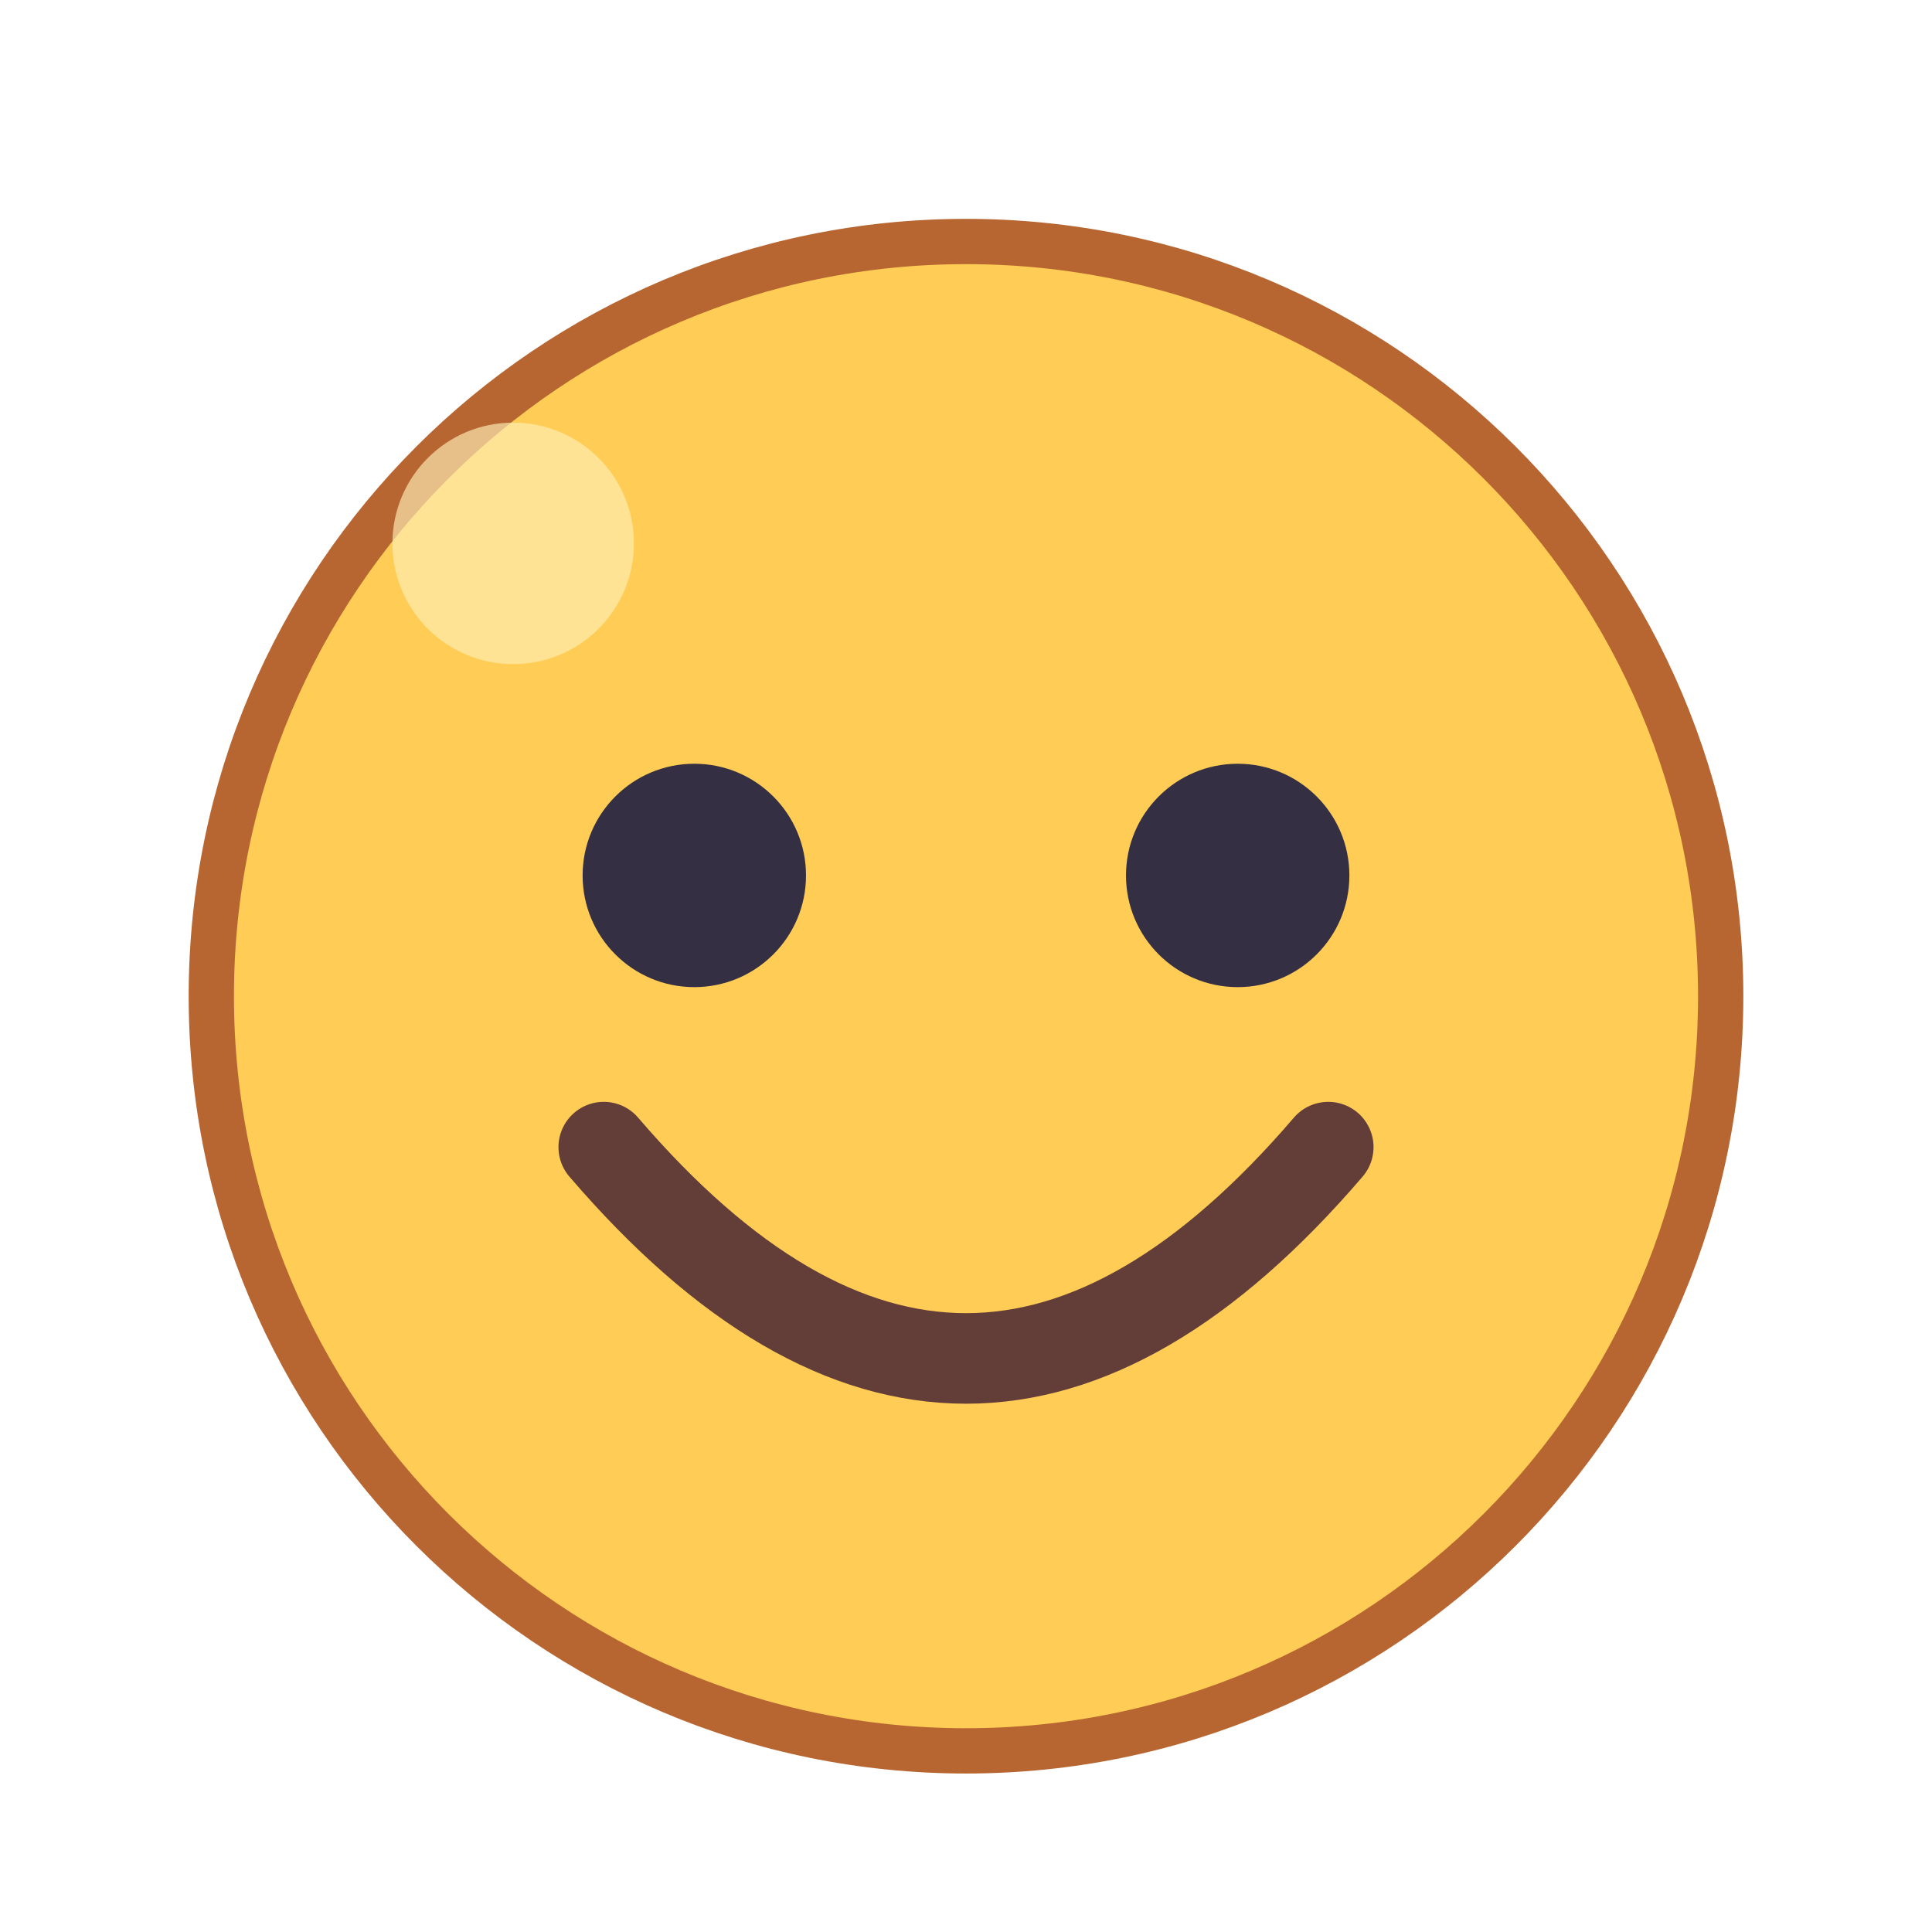
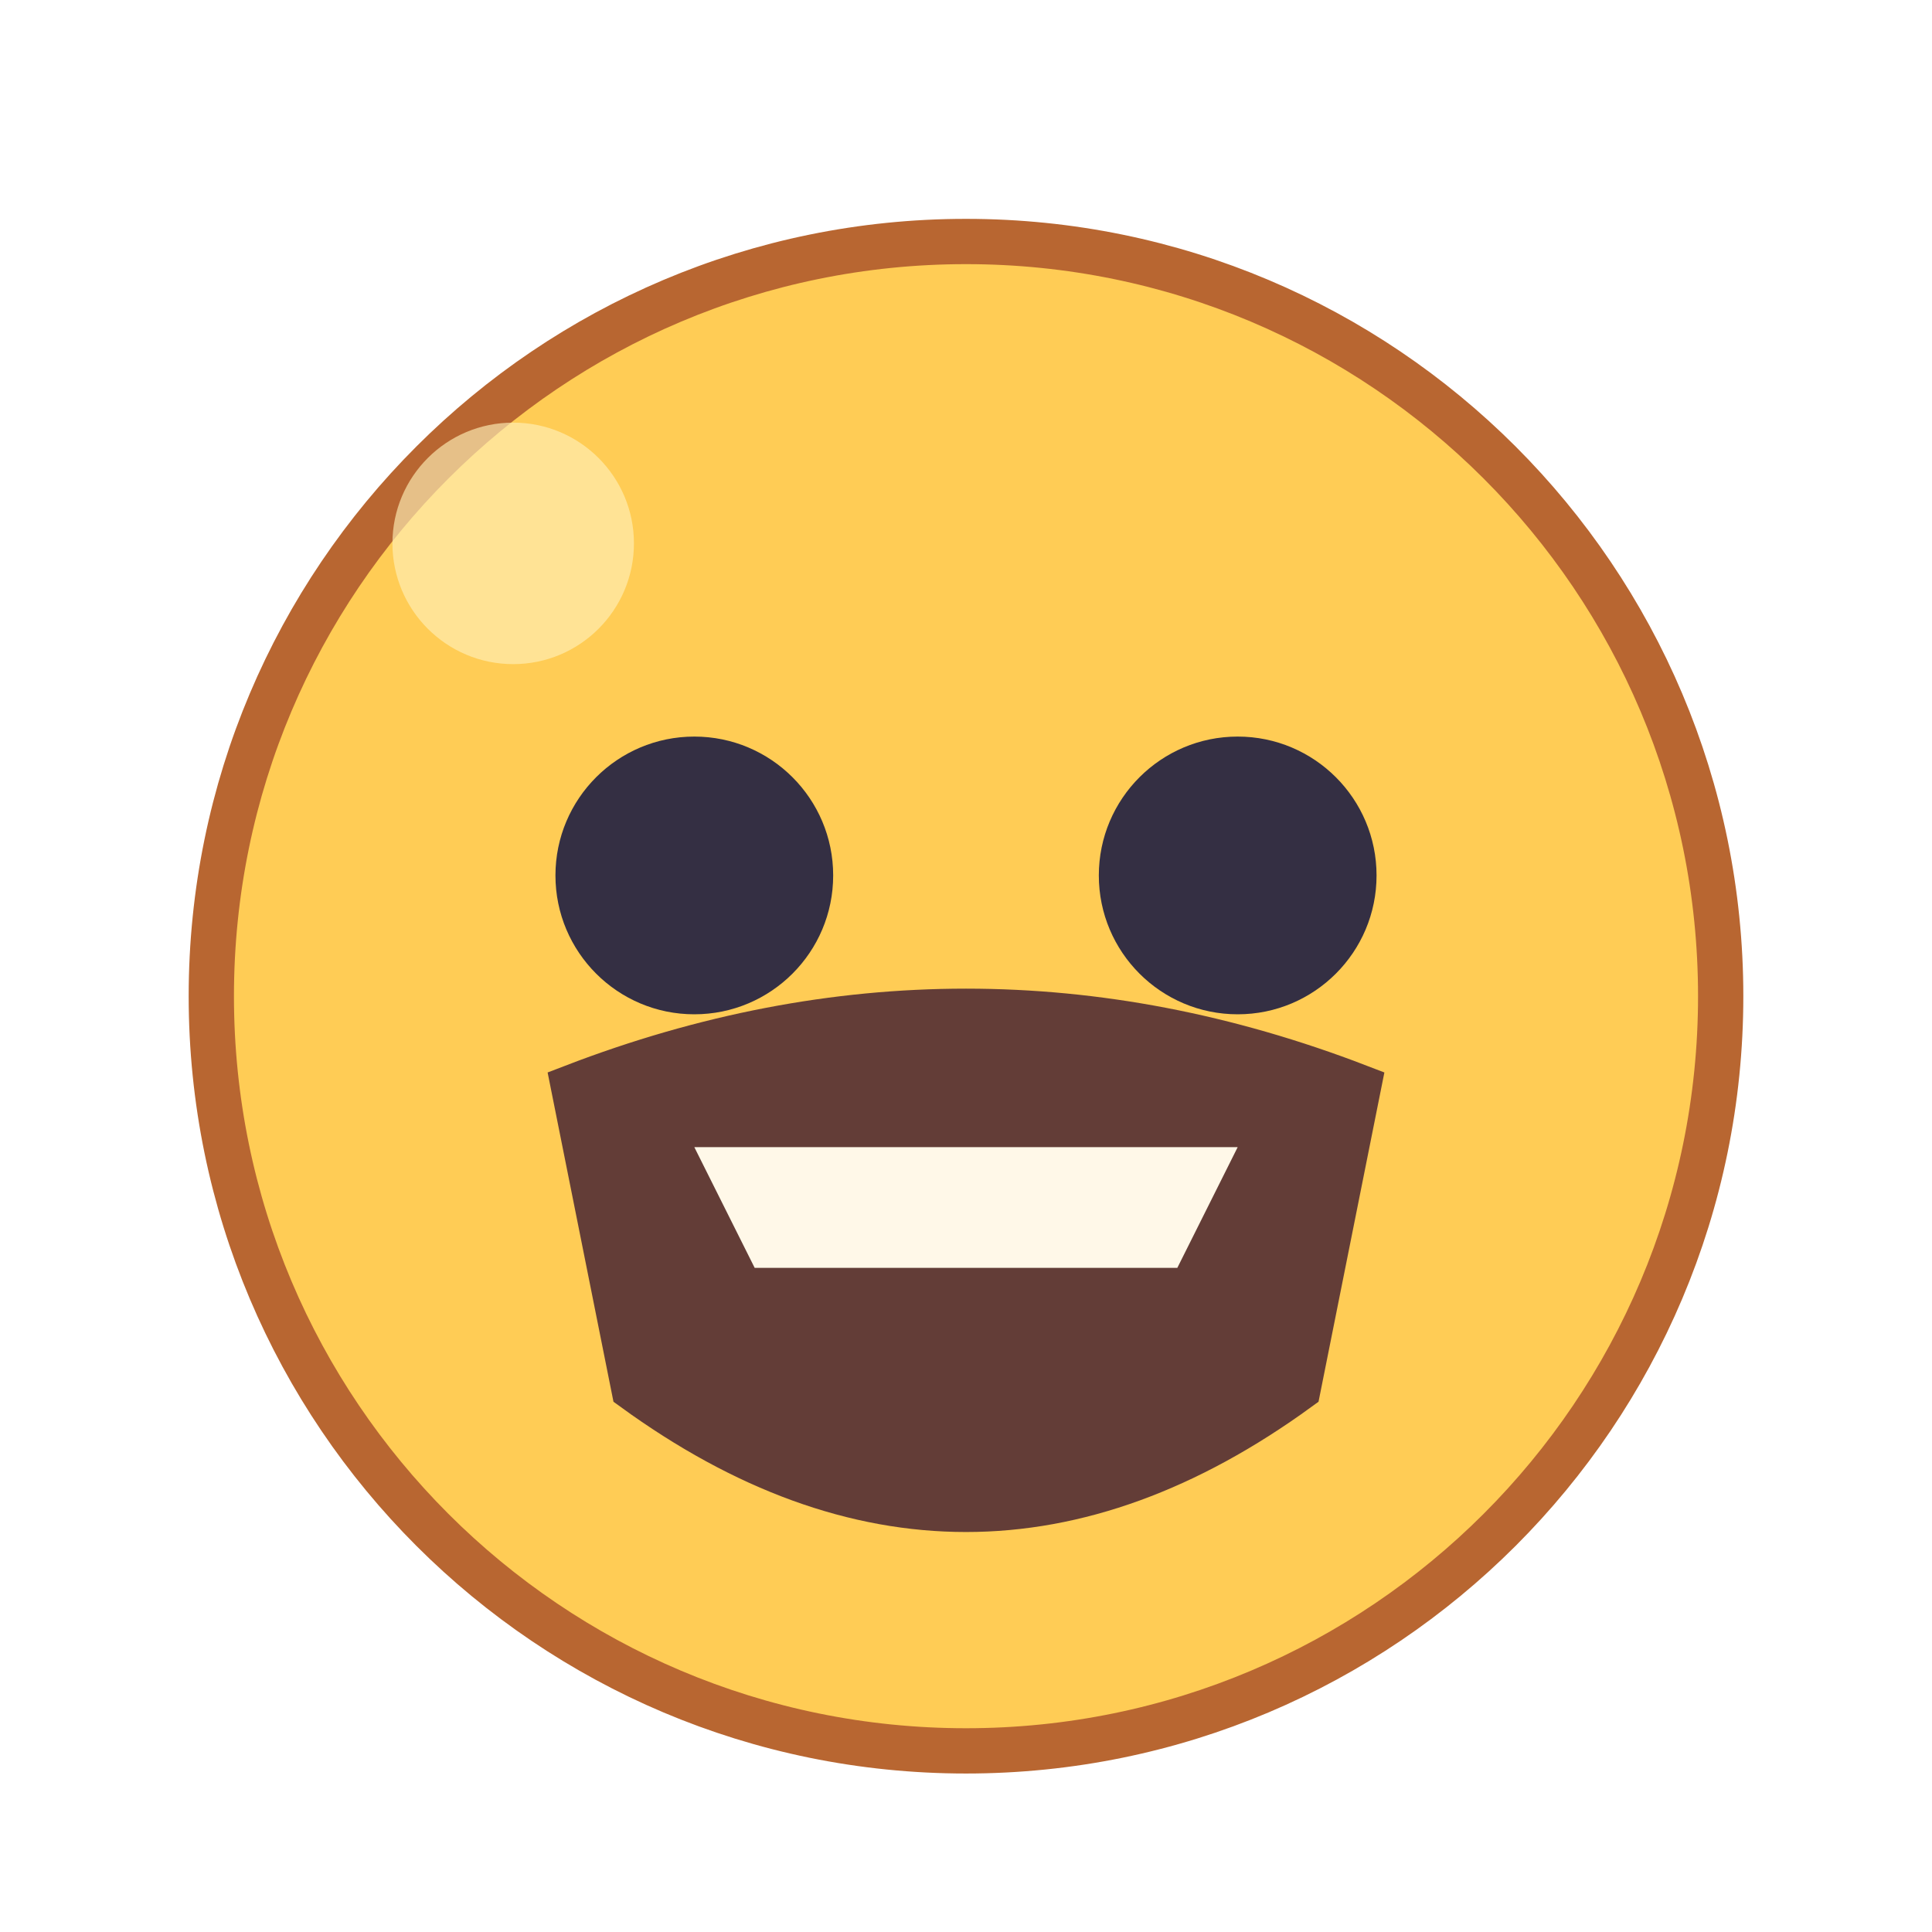
<svg xmlns="http://www.w3.org/2000/svg" height="64" viewBox="0 0 64 64" width="64">
  <circle cx="32" cy="33" fill="#ffcc55" r="25" stroke="#b86631" stroke-width="1.5" />
-   <circle cx="23" cy="29" fill="#342f43" r="3.7" />
-   <circle cx="41" cy="29" fill="#342f43" r="3.7" />
-   <path d="M20 38 Q32 52 44 38" fill="none" stroke="#633d37" stroke-linecap="round" stroke-width="3" />
+   <circle cx="23" cy="29" fill="#342f43" r="4.6" />
+   <circle cx="41" cy="29" fill="#342f43" r="4.6" />
+   <path d="M19 36 Q32 31 45 36 L43 46 Q32 54 21 46 Z" fill="#633d37" stroke="#633d37" stroke-width="1.5" />
+   <path d="M23 38 L41 38 L39 42 L25 42 Z" fill="#fff8e8" />
  <circle cx="17" cy="18" fill="#fff0b7" opacity="0.65" r="4" />
</svg>
